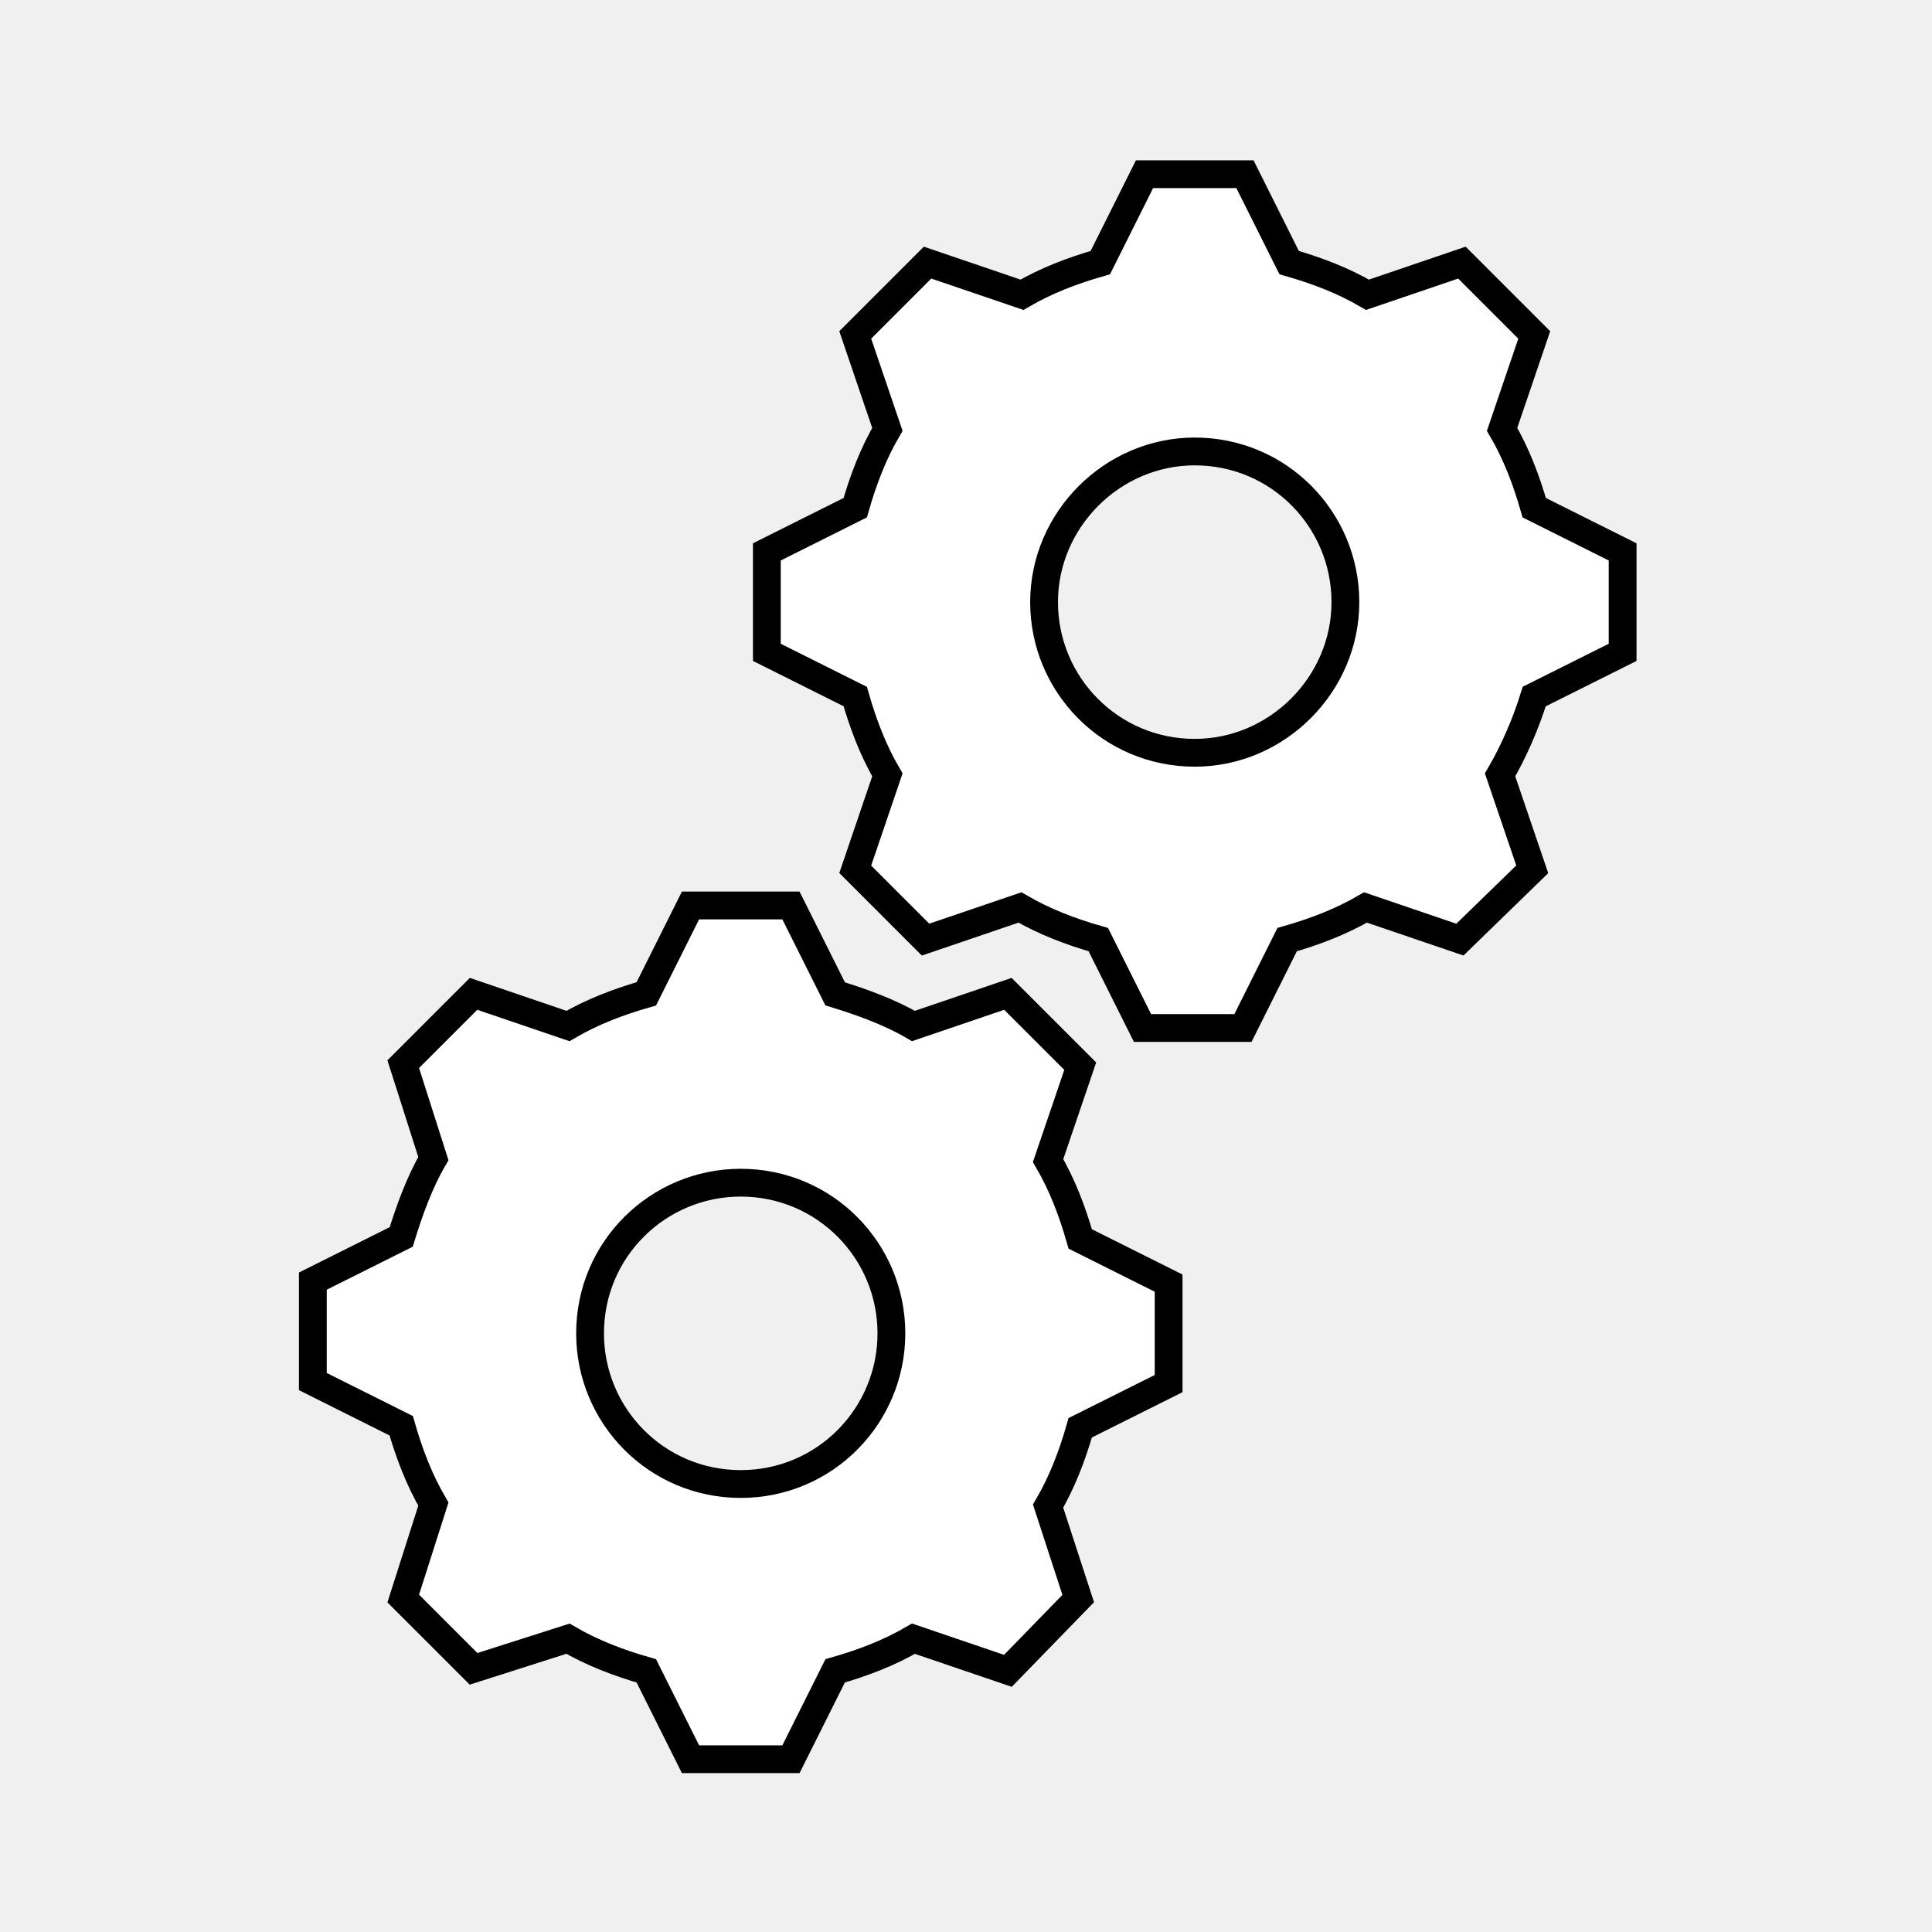
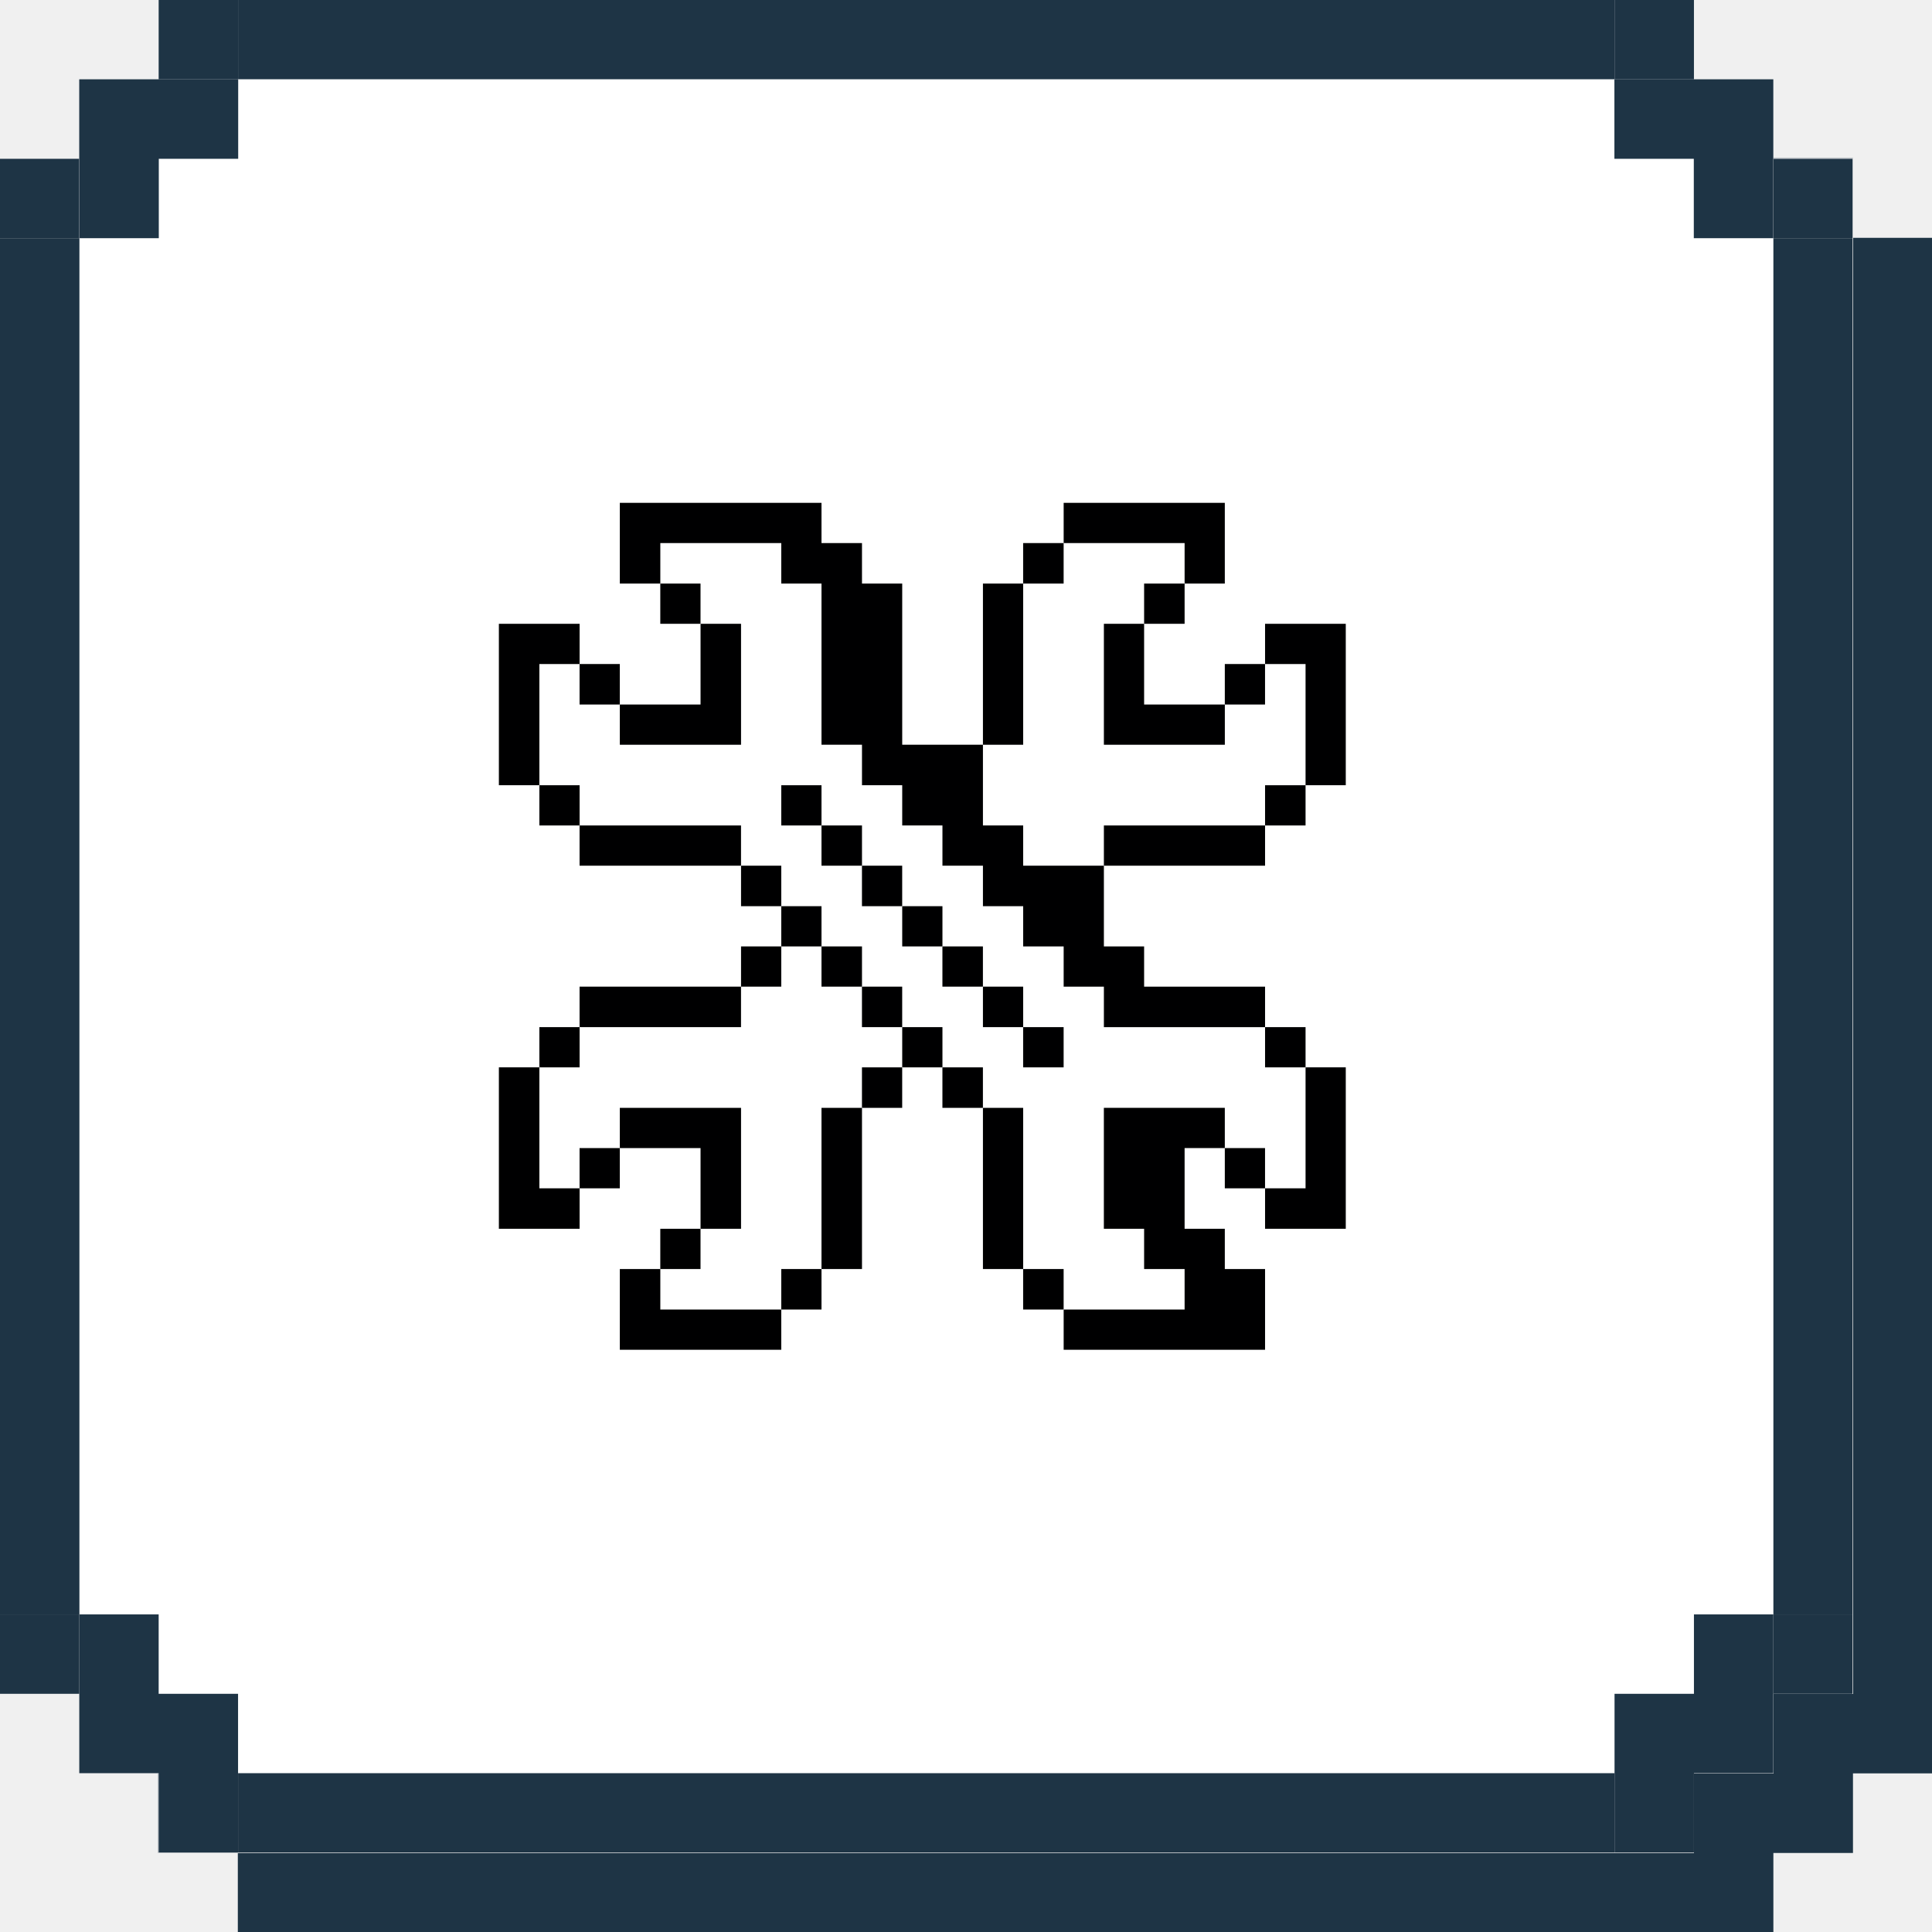
- <svg xmlns="http://www.w3.org/2000/svg" width="557" height="557" viewBox="0 0 557 557" overflow="hidden">
+ <svg xmlns="http://www.w3.org/2000/svg" width="73" height="73" viewBox="0 0 73 73" fill="none">
+   <g filter="url(#filter0_d_241_41410)">
+     <path d="M67.005 6V3H64.005V0H61.005V3V6H64.005V9H67.005V6Z" fill="#1E3445" />
+     <path d="M67.005 6V9H70V6H67.005Z" fill="#1E3445" />
+     <rect width="52.009" height="3" transform="matrix(-1 0 0 1 61.0049 0)" fill="#1E3445" />
+     <path d="M2.995 6V3H5.995V0H8.995V3V6H5.995V9H2.995V6Z" fill="#1E3445" />
+     <path d="M2.995 6V9H-0V6H2.995Z" fill="#1E3445" />
+     <rect width="3" height="52" transform="matrix(-1 0 0 1 70 9)" fill="#1E3445" />
+     <rect width="64" height="64" transform="matrix(-1 0 0 1 67 3)" fill="white" />
+     <g clip-path="url(#clip0_241_41410)">
+       <path d="M49.33 44.9H47.8V46.43H50.85V40.33H49.33V44.9Z" fill="#000001" />
+       <path d="M47.8 23.57V25.09H49.33V29.67H50.85V23.57H47.8Z" fill="#000001" />
+       <path d="M49.33 38.81H47.8V40.33H49.33V38.81Z" fill="#000001" />
+       <path d="M49.33 29.67H47.8V31.19H49.33V29.67Z" fill="#000001" />
+       <path d="M47.799 43.38H46.279V44.9H47.799V43.38Z" fill="#000001" />
+       <path d="M47.799 25.09H46.279V26.62H47.799V25.09Z" fill="#000001" />
+       <path d="M41.709 41.86V46.43H43.23V47.95H44.76V49.48H40.19V51H47.8V47.95H46.279V46.43H44.76V43.38H46.279V41.86H41.709Z" fill="#000001" />
+       <path d="M47.8 31.19H41.71V32.71H47.8V31.19Z" fill="#000001" />
+       <path d="M44.76 22.05H43.23V23.57H44.76V22.05Z" fill="#000001" />
+       <path d="M41.71 28.14H46.28V26.62H43.23V23.57H41.71V28.14Z" fill="#000001" />
+       <path d="M44.76 20.52V22.05H46.279V19H40.19V20.52H44.76Z" fill="#000001" />
+       <path d="M40.189 47.95H38.659V49.48H40.189V47.95Z" fill="#000001" />
+       <path d="M40.189 38.81H38.659V40.33H40.189V38.81Z" fill="#000001" />
+       <path d="M38.66 31.19H37.14V28.14H34.09V22.05H32.57V20.52H31.04V19H23.42V22.05H24.95V20.52H29.52V22.05H31.04V28.14H32.57V29.67H34.09V31.19H35.61V32.71H37.14V34.24H38.66V35.76H40.19V37.28H41.71V38.81H47.8V37.28H43.23V35.76H41.71V32.71H38.66V31.19Z" fill="#000001" />
+       <path d="M40.189 20.52H38.659V22.05H40.189V20.52Z" fill="#000001" />
+       <path d="M38.66 41.86H37.14V47.95H38.66V41.86Z" fill="#000001" />
+       <path d="M38.66 37.28H37.14V38.81H38.66V37.28Z" fill="#000001" />
+       <path d="M38.66 22.05H37.14V28.14H38.66V22.05Z" fill="#000001" />
+       <path d="M37.139 40.33H35.609V41.86H37.139V40.33Z" fill="#000001" />
+       <path d="M37.139 35.76H35.609V37.28H37.139V35.76Z" fill="#000001" />
+       <path d="M35.61 38.81H34.09V40.33H35.61V38.81Z" fill="#000001" />
+       <path d="M35.61 34.24H34.09V35.76H35.61V34.24Z" fill="#000001" />
+       <path d="M34.089 40.33H32.569V41.86H34.089V40.33Z" fill="#000001" />
+       <path d="M34.089 37.28H32.569V38.81H34.089V37.28Z" fill="#000001" />
+       <path d="M34.089 32.71H32.569V34.24H34.089V32.71Z" fill="#000001" />
+       <path d="M32.57 41.86H31.04V47.95H32.57V41.86Z" fill="#000001" />
+       <path d="M32.57 35.76H31.04V37.28H32.57V35.76Z" fill="#000001" />
+       <path d="M32.57 31.19H31.04V32.71H32.57V31.19Z" fill="#000001" />
+       <path d="M31.04 47.95H29.52V49.48H31.04V47.95Z" fill="#000001" />
+       <path d="M31.04 34.24H29.52V35.76H31.04V34.24Z" fill="#000001" />
+       <path d="M31.04 29.67H29.52V31.19H31.04V29.67Z" fill="#000001" />
+       <path d="M29.52 35.76H28V37.28H29.52V35.76Z" fill="#000001" />
+       <path d="M29.52 32.71H28V34.24H29.52V32.71Z" fill="#000001" />
+       <path d="M24.95 49.48V47.95H23.42V51H29.52V49.48H24.95Z" fill="#000001" />
+       <path d="M28 41.86H23.42V43.38H26.47V46.43H28V41.86Z" fill="#000001" />
+       <path d="M27.999 31.19H21.899V32.71H27.999V31.19Z" fill="#000001" />
+       <path d="M26.469 46.43H24.949V47.95H26.469V46.43Z" fill="#000001" />
+       <path d="M26.469 22.05H24.949V23.57H26.469V22.05Z" fill="#000001" />
+       <path d="M27.999 37.28H21.899V38.81H27.999V37.28Z" fill="#000001" />
+       <path d="M28 28.14V23.57H26.47V26.62H23.42V28.14H28Z" fill="#000001" />
+       <path d="M23.419 43.38H21.899V44.9H23.419V43.38Z" fill="#000001" />
+       <path d="M23.419 25.09H21.899V26.62H23.419V25.09Z" fill="#000001" />
+       <path d="M21.9 38.81H20.38V40.33H21.9V38.81Z" fill="#000001" />
+       <path d="M21.9 29.67H20.38V31.19H21.9V29.67Z" fill="#000001" />
+       <path d="M20.38 40.33H18.85V46.43H21.9V44.9H20.38V40.33Z" fill="#000001" />
+       <path d="M20.38 25.09H21.9V23.57H18.85V29.67H20.38V25.09Z" fill="#000001" />
+     </g>
+     <rect width="3" height="52" transform="matrix(-1 0 0 1 3 9)" fill="#1E3445" />
+     <path d="M3 3V6V9H6V6H9V3H6H3Z" fill="#1E3445" />
+     <path d="M67 3V6V9H64V6H61V3H64H67Z" fill="#1E3445" />
+     <path d="M67.005 64V67H64.005V70H61.005V67V64H64.005V61H67.005V64Z" fill="#1E3445" />
+     <path d="M67.005 64V61H70V64H67.005Z" fill="#1E3445" />
+     <rect x="61.005" y="70" width="52.009" height="3" transform="rotate(180 61.0049 70)" fill="#1E3445" />
+     <path d="M2.995 64V67H5.995V70H8.995V67V64H5.995V61H2.995V64Z" fill="#1E3445" />
+     <path d="M2.995 64V61H-0V64H2.995Z" fill="#1E3445" />
+   </g>
  <defs>
-     <clipPath id="clip0">
-       <rect x="160" y="92" width="557" height="557" />
-     </clipPath>
-     <clipPath id="clip1">
-       <rect x="161" y="93" width="556" height="556" />
-     </clipPath>
-     <clipPath id="clip2">
-       <rect x="161" y="93" width="556" height="556" />
-     </clipPath>
-     <clipPath id="clip3">
-       <rect x="161" y="93" width="556" height="556" />
+     <filter id="filter0_d_241_41410" x="0" y="0" width="73" height="73" filterUnits="userSpaceOnUse" color-interpolation-filters="sRGB">
+       <feFlood flood-opacity="0" result="BackgroundImageFix" />
+       <feColorMatrix in="SourceAlpha" type="matrix" values="0 0 0 0 0 0 0 0 0 0 0 0 0 0 0 0 0 0 127 0" result="hardAlpha" />
+       <feOffset dx="3" dy="3" />
+       <feComposite in2="hardAlpha" operator="out" />
+       <feColorMatrix type="matrix" values="0 0 0 0 0.118 0 0 0 0 0.204 0 0 0 0 0.271 0 0 0 1 0" />
+       <feBlend mode="normal" in2="BackgroundImageFix" result="effect1_dropShadow_241_41410" />
+       <feBlend mode="normal" in="SourceGraphic" in2="effect1_dropShadow_241_41410" result="shape" />
+     </filter>
+     <clipPath id="clip0_241_41410">
+       <rect width="32" height="32" fill="white" transform="translate(18.8496 19)" />
    </clipPath>
  </defs>
-   <g clip-path="url(#clip0)" transform="translate(-160 -92)">
-     <g clip-path="url(#clip1)">
-       <g clip-path="url(#clip2)">
-         <g clip-path="url(#clip3)">
-           <path d="M504.446 309.029C480.121 309.029 461.008 289.337 461.008 265.592 461.008 241.846 480.7 222.154 504.446 222.154 528.771 222.154 547.883 241.846 547.883 265.592 547.883 289.337 528.192 309.029 504.446 309.029ZM602.325 238.371C600.008 230.262 597.112 222.733 593.058 215.783L602.325 188.562 581.475 167.712 554.254 176.979C547.304 172.925 539.775 170.029 531.667 167.712L518.925 142.229 489.967 142.229 477.225 167.712C469.117 170.029 461.587 172.925 454.637 176.979L427.417 167.712 406.567 188.562 415.833 215.783C411.779 222.733 408.883 230.262 406.567 238.371L381.083 251.112 381.083 280.071 406.567 292.812C408.883 300.921 411.779 308.45 415.833 315.4L406.567 342.621 426.837 362.892 454.058 353.625C461.008 357.679 468.537 360.575 476.646 362.892L489.387 388.375 518.346 388.375 531.088 362.892C539.196 360.575 546.725 357.679 553.675 353.625L580.896 362.892 601.746 342.621 592.479 315.4C596.533 308.45 600.008 300.342 602.325 292.812L627.808 280.071 627.808 251.112 602.325 238.371Z" stroke="#000000" stroke-width="8.014" stroke-linecap="butt" stroke-linejoin="miter" stroke-miterlimit="4" stroke-opacity="1" fill="#FFFFFF" fill-rule="nonzero" fill-opacity="1" />
-           <path d="M373.554 519.846C349.229 519.846 330.117 500.154 330.117 476.408 330.117 452.083 349.808 432.971 373.554 432.971 397.879 432.971 416.992 452.662 416.992 476.408 416.992 500.154 397.879 519.846 373.554 519.846L373.554 519.846ZM462.167 426.6 471.433 399.379 450.583 378.529 423.362 387.796C416.412 383.742 408.304 380.846 400.775 378.529L388.033 353.046 359.075 353.046 346.333 378.529C338.225 380.846 330.696 383.742 323.746 387.796L296.525 378.529 276.254 398.8 284.942 426.021C280.888 432.971 277.992 441.079 275.675 448.608L250.192 461.35 250.192 490.308 275.675 503.05C277.992 511.158 280.888 518.688 284.942 525.637L276.254 552.858 296.525 573.129 323.746 564.442C330.696 568.496 338.225 571.392 346.333 573.708L359.075 599.192 388.033 599.192 400.775 573.708C408.883 571.392 416.412 568.496 423.362 564.442L450.583 573.708 470.854 552.858 462.167 526.217C466.221 519.267 469.117 511.738 471.433 503.629L496.917 490.887 496.917 461.929 471.433 449.188C469.117 441.079 466.221 433.55 462.167 426.6Z" stroke="#000000" stroke-width="8.014" stroke-linecap="butt" stroke-linejoin="miter" stroke-miterlimit="4" stroke-opacity="1" fill="#FFFFFF" fill-rule="nonzero" fill-opacity="1" />
-         </g>
-       </g>
-     </g>
-   </g>
</svg>
